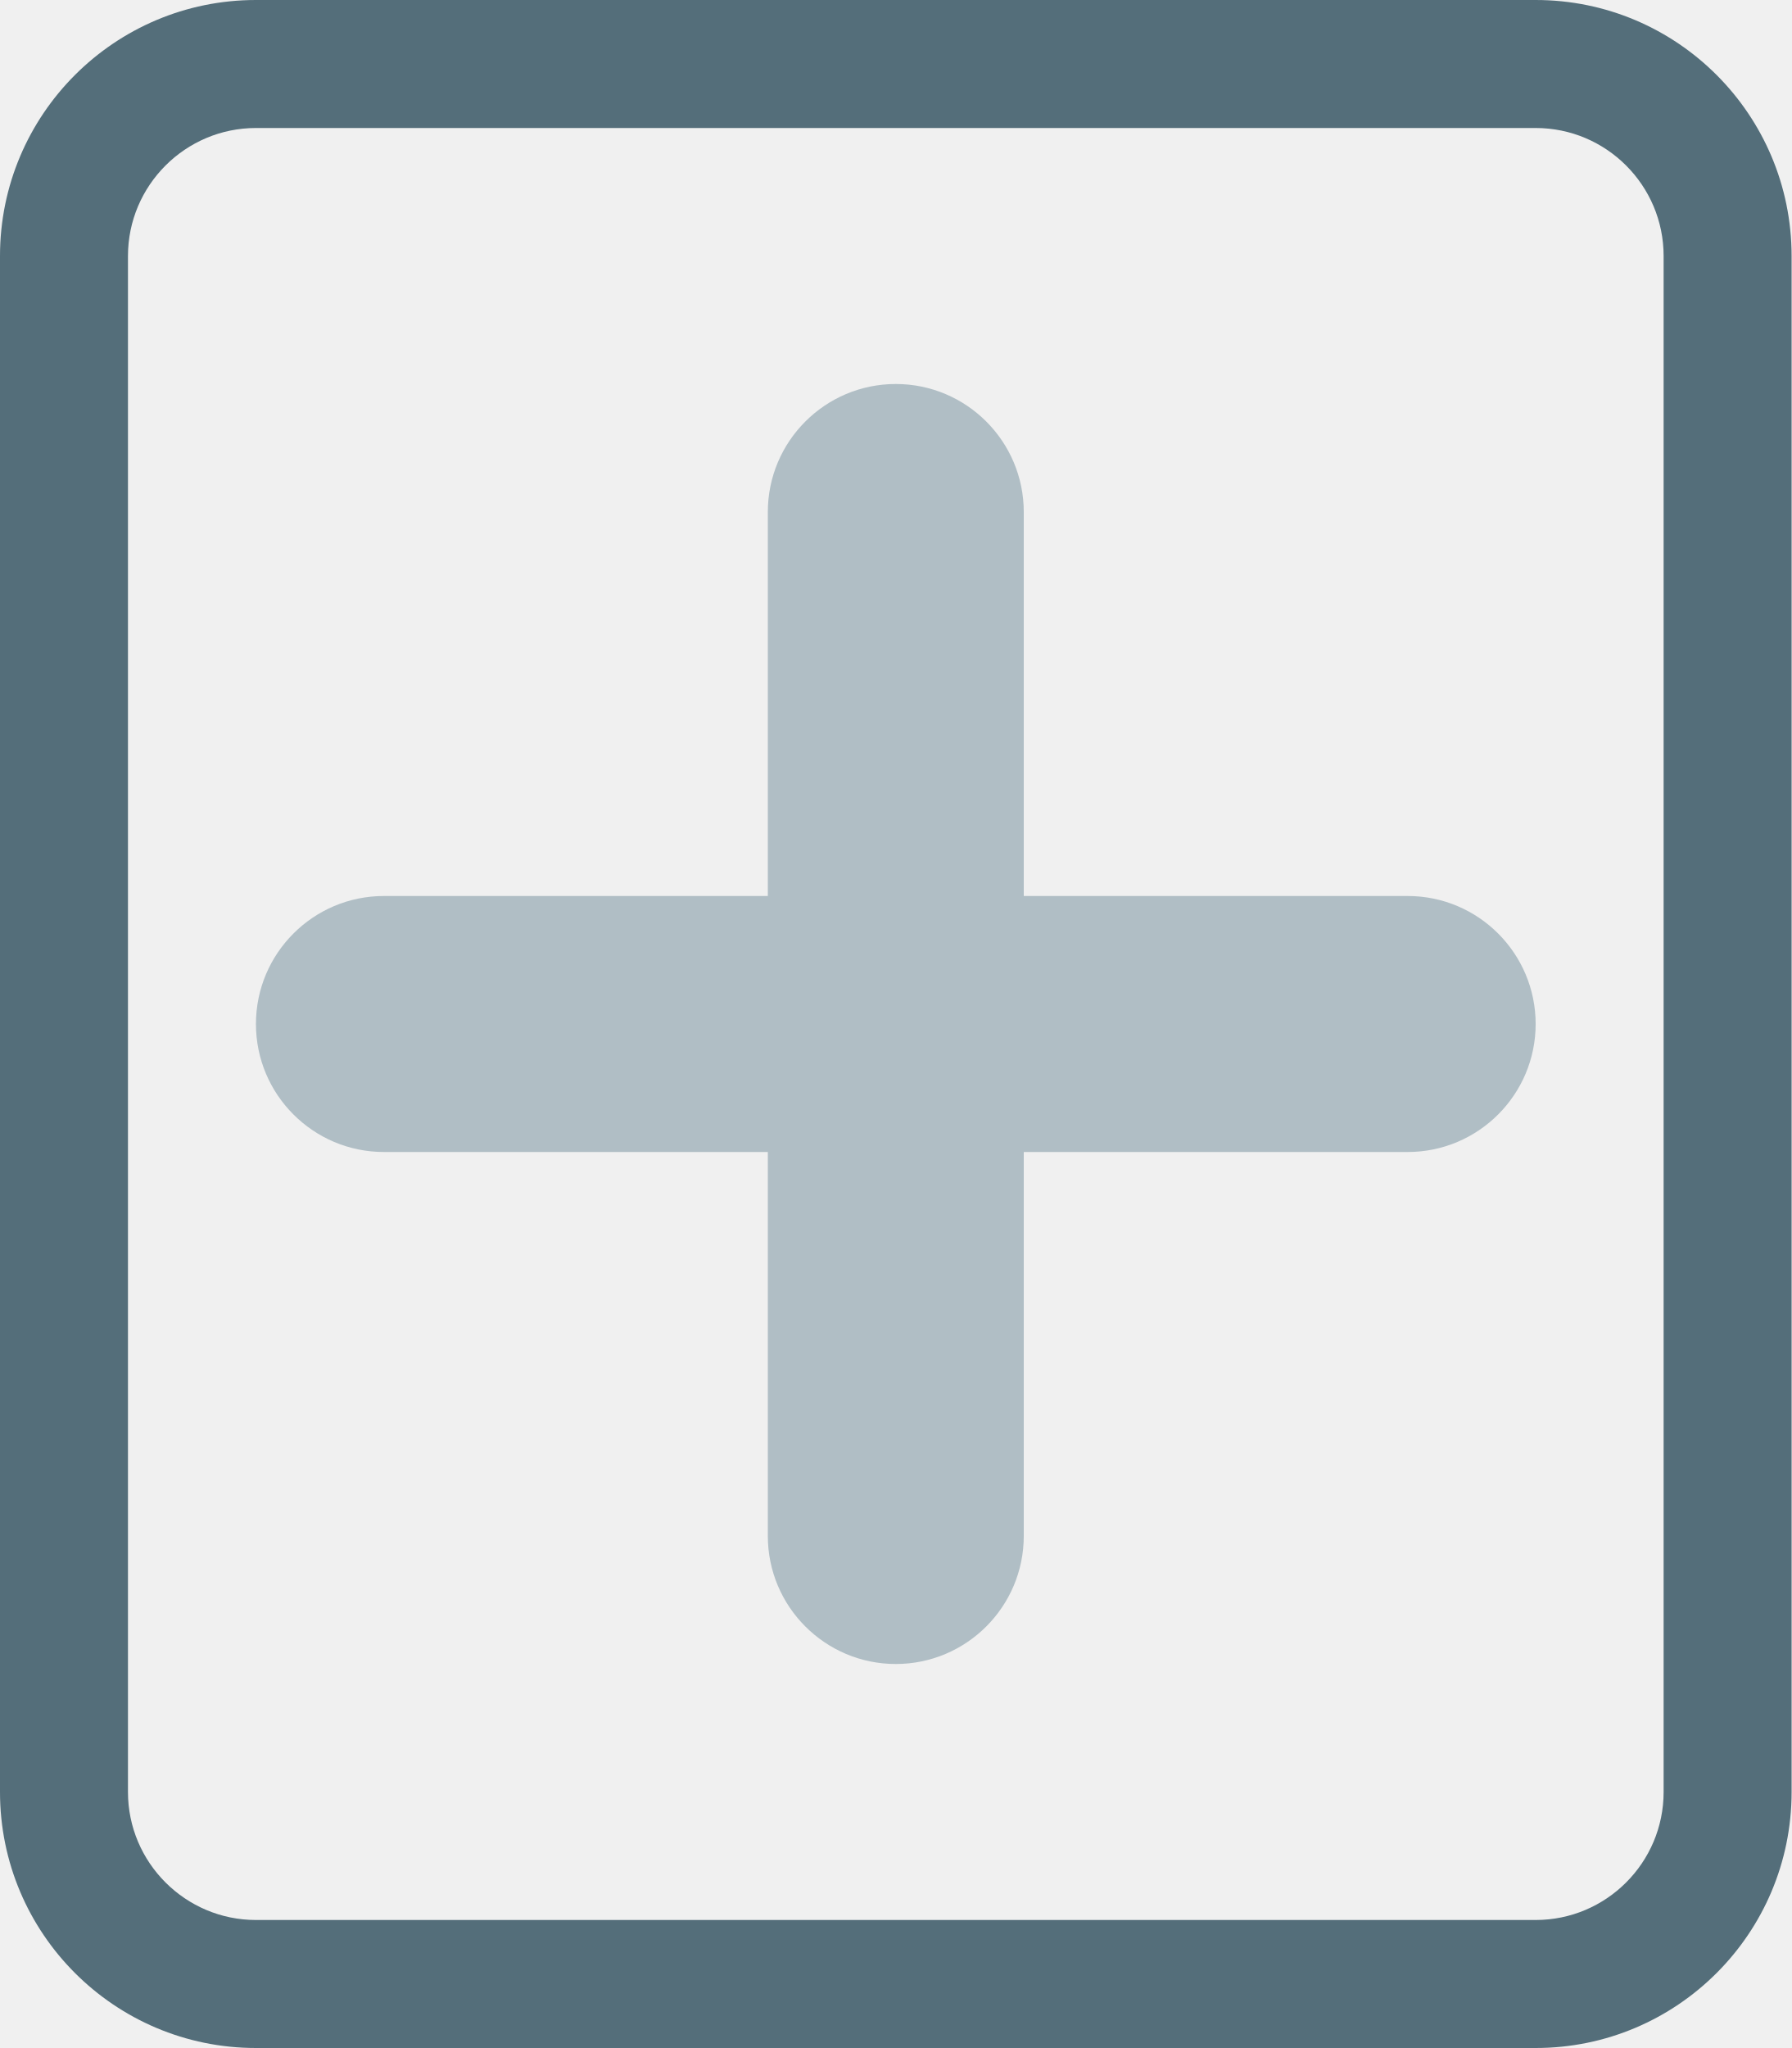
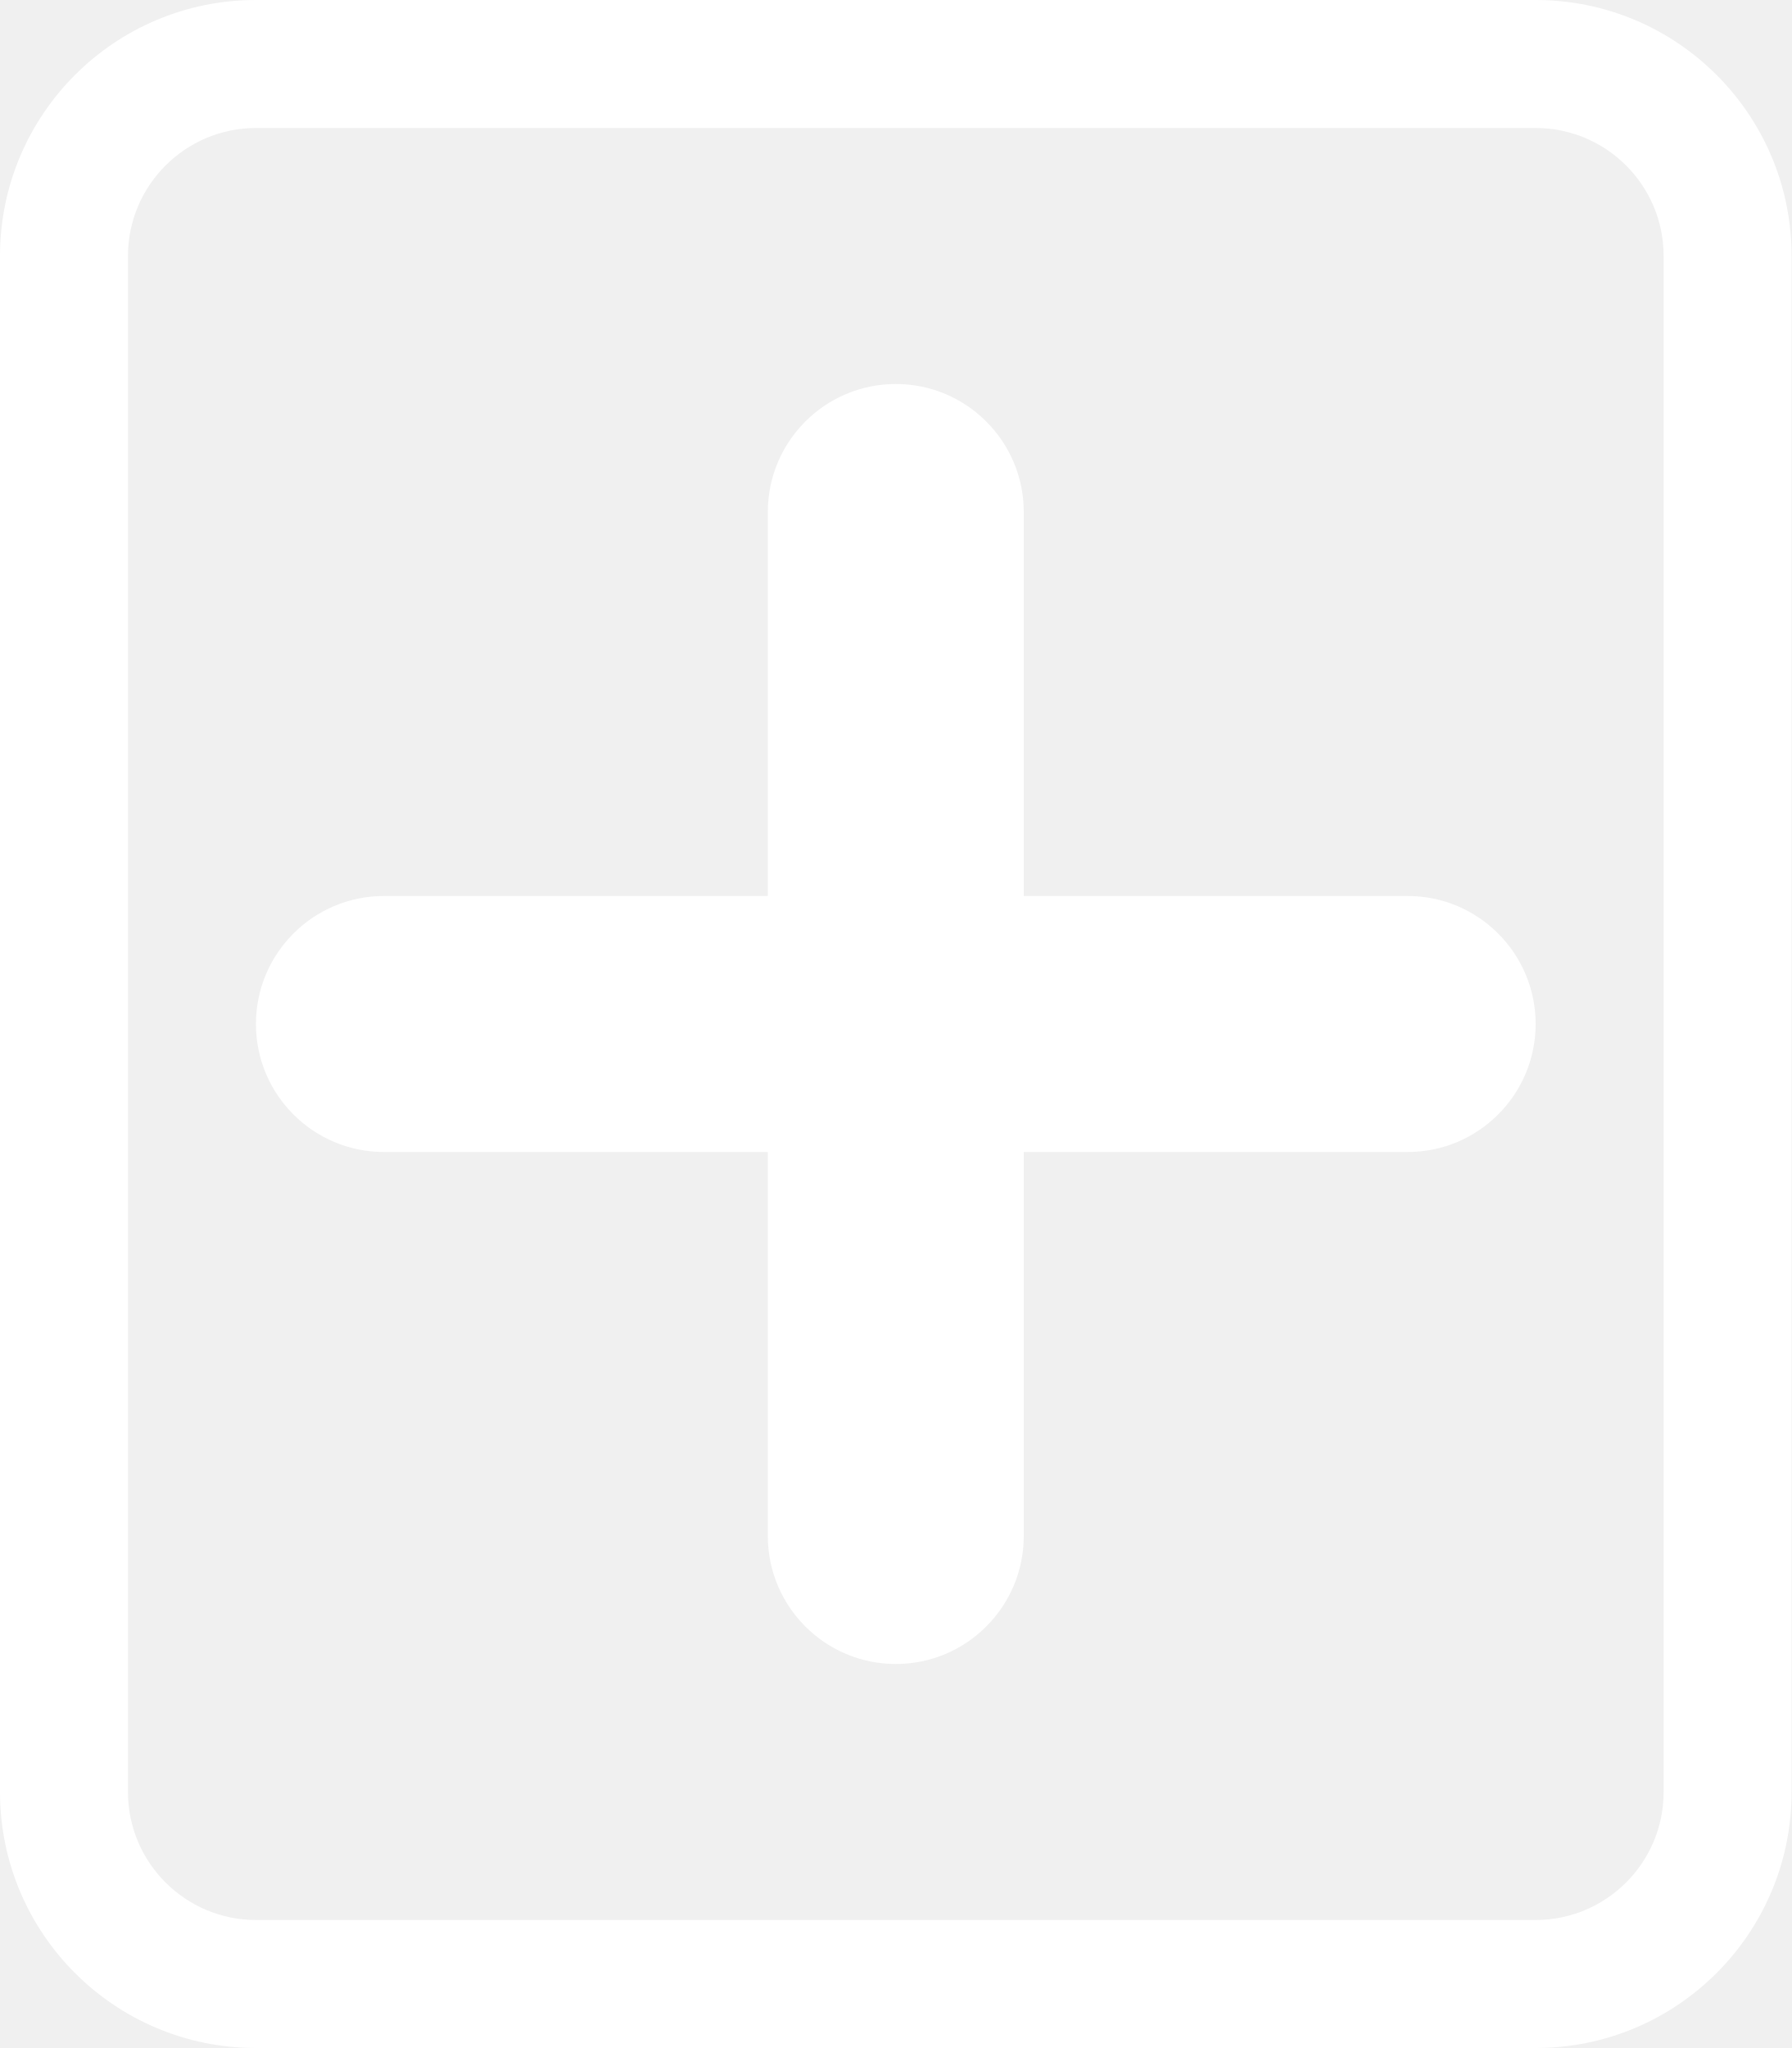
<svg xmlns="http://www.w3.org/2000/svg" width="112px" height="128px" viewBox="0 0 112 128" version="1.1">
  <defs />
  <g id="Page-1" stroke="none" stroke-width="1" fill="none" fill-rule="evenodd">
-     <g id="Group" fill-rule="nonzero">
-       <path d="M96,0 L16,0 C7.164,0 0,7.164 0,16 L0,112 C0,120.836 7.164,128 16,128 L96,128 C104.836,128 112,120.836 112,112 L112,16 C112,7.164 104.836,0 96,0 Z M104,112 C104,116.414 100.414,120 96,120 L16,120 C11.594,120 8,116.414 8,112 L8,16 C8,11.586 11.594,8 16,8 L96,8 C100.414,8 104,11.586 104,16 L104,112 Z" id="Shape" fill="#546E7A" />
-       <path d="M88,56 L24,56 C19.586,56 16,59.586 16,64 C16,68.414 19.586,72 24,72 L88,72 C92.414,72 96,68.414 96,64 C96,59.586 92.414,56 88,56 Z" id="Shape" fill="#B0BEC5" />
-       <path d="M88,56 L24,56 C19.586,56 16,59.586 16,64 C16,68.414 19.586,72 24,72 L88,72 C92.414,72 96,68.414 96,64 C96,59.586 92.414,56 88,56 Z" id="Shape" fill="#B0BEC5" transform="translate(56, 64) rotate(-90) translate(-56, -64) " />
+     <g id="Add" fill="#FFFFFF" fill-rule="nonzero">
+       <path d="M96,0 L16,0 C7.164,0 0,7.164 0,16 L0,112 C0,120.836 7.164,128 16,128 L96,128 C104.836,128 112,120.836 112,112 L112,16 C112,7.164 104.836,0 96,0 Z M104,112 C104,116.414 100.414,120 96,120 L16,120 C11.594,120 8,116.414 8,112 L8,16 C8,11.586 11.594,8 16,8 L96,8 C100.414,8 104,11.586 104,16 L104,112 Z" id="Shape" />
+       <path d="M88,56 L24,56 C19.586,56 16,59.586 16,64 C16,68.414 19.586,72 24,72 L88,72 C92.414,72 96,68.414 96,64 C96,59.586 92.414,56 88,56 Z" id="Shape" />
+       <path d="M88,56 L24,56 C19.586,56 16,59.586 16,64 C16,68.414 19.586,72 24,72 L88,72 C92.414,72 96,68.414 96,64 C96,59.586 92.414,56 88,56 Z" id="Shape" transform="translate(56, 64) rotate(-90) translate(-56, -64) " />
    </g>
  </g>
</svg>
